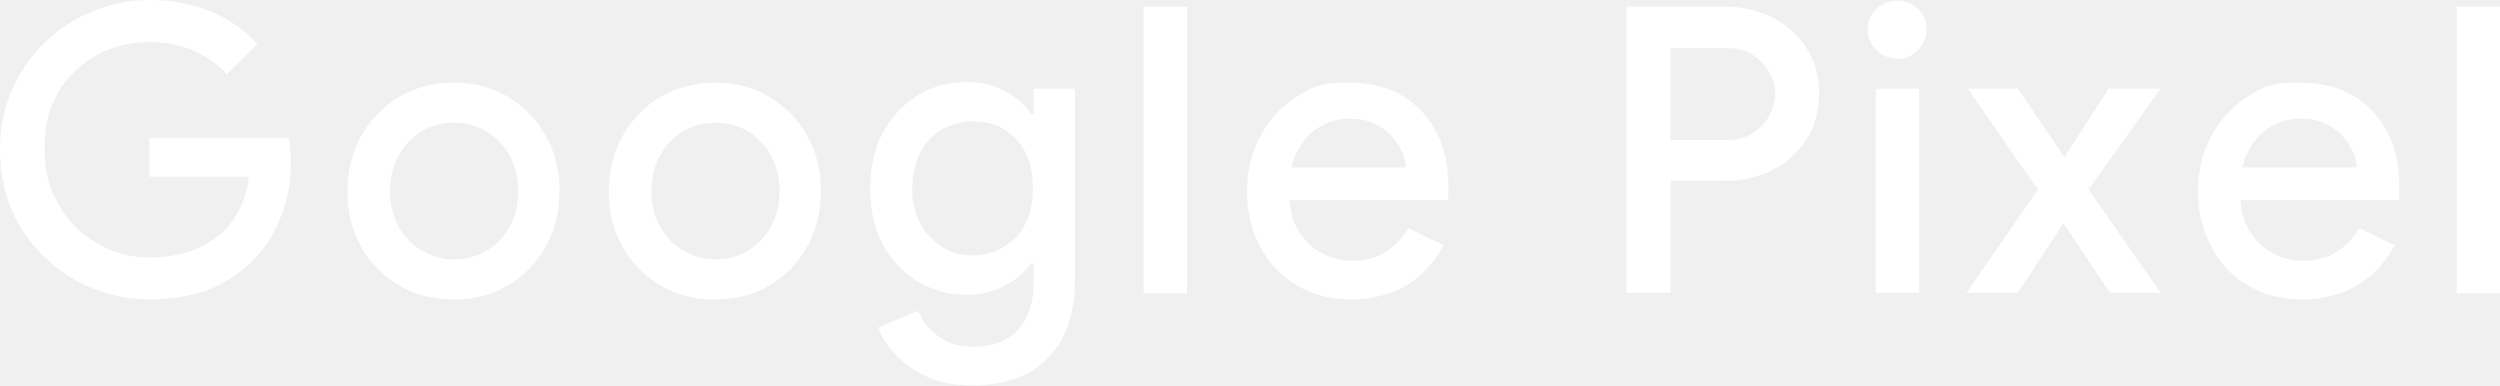
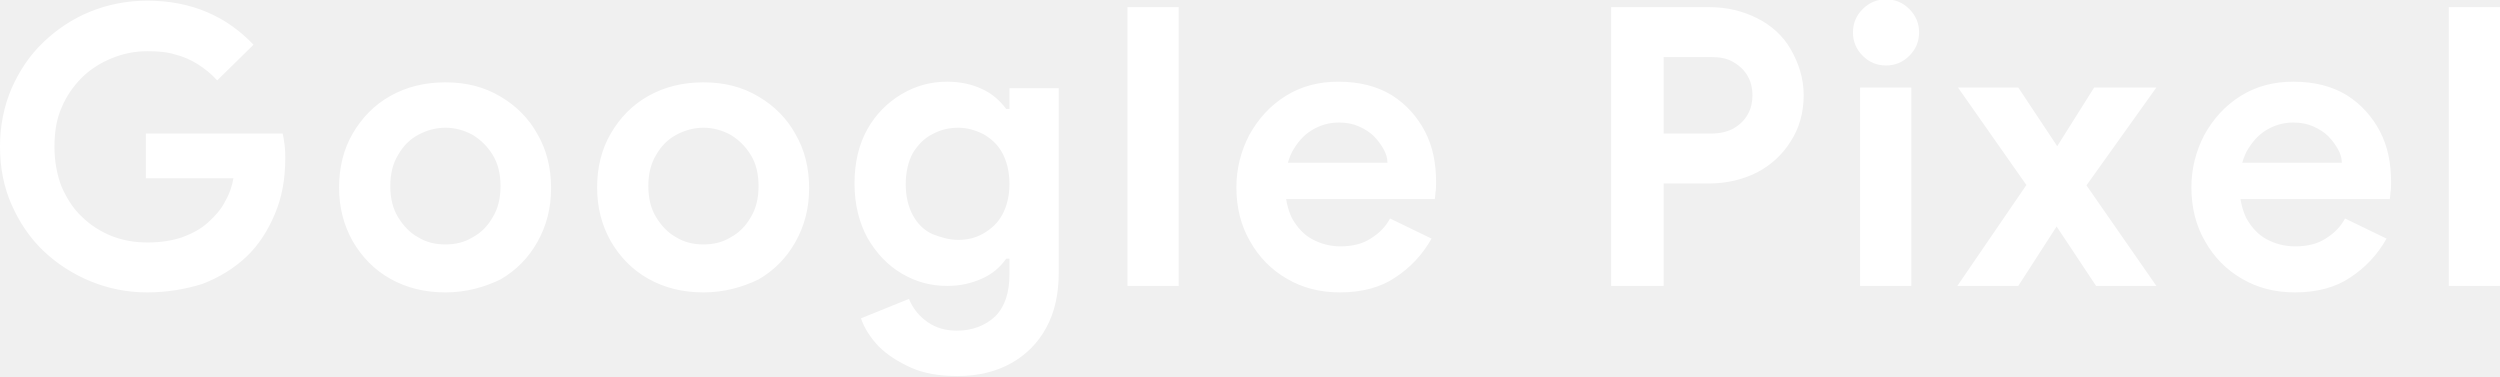
- <svg xmlns="http://www.w3.org/2000/svg" xml:space="preserve" width="374.9" height="57.8" style="overflow:visible" viewBox="0 0 374.9 57.8">
-   <path d="M22.5 44.9c-3.1 0-6-.6-8.7-1.7s-5.1-2.7-7.2-4.7-3.7-4.4-4.9-7.1C.6 28.6 0 25.6 0 22.4s.6-6.2 1.8-8.9 2.8-5.1 4.9-7.1 4.4-3.6 7.2-4.7C16.5.6 19.4 0 22.5 0c3.3 0 6.3.6 9.1 1.7 2.8 1.2 5.1 2.8 7 4.9L34 11.1c-.9-1-2-1.9-3.2-2.6s-2.5-1.3-3.9-1.6q-2.1-.6-4.5-.6c-2.1 0-4.1.4-6.1 1.1q-2.85 1.2-5.1 3.3c-1.5 1.4-2.6 3.1-3.4 5.1S6.7 20 6.7 22.4c0 2.5.4 4.7 1.3 6.7s2 3.7 3.5 5.1q2.25 2.1 5.1 3.3c1.9.8 3.9 1.1 6.1 1.1 2 0 3.8-.3 5.5-.8q2.55-.9 4.5-2.4c1.3-1 2.3-2.3 3.1-3.8q1.2-2.25 1.5-5.1H22.4v-5.8h20.9c.1.5.2 1 .2 1.7.1.6.1 1.2.1 1.8v.1c0 3.1-.5 5.9-1.6 8.5s-2.5 4.8-4.4 6.6-4.1 3.2-6.7 4.2c-2.5.8-5.3 1.3-8.4 1.3m45.5 0c-3.1 0-5.9-.7-8.3-2.2-2.4-1.4-4.3-3.4-5.6-5.8-1.4-2.5-2-5.2-2-8.2s.7-5.8 2-8.2c1.4-2.5 3.2-4.4 5.6-5.9 2.4-1.4 5.2-2.2 8.3-2.2s5.9.7 8.3 2.2 4.3 3.4 5.6 5.9c1.4 2.4 2 5.2 2 8.2s-.7 5.8-2 8.2c-1.4 2.5-3.2 4.4-5.6 5.8-2.3 1.5-5.1 2.2-8.3 2.2m.1-6c1.7 0 3.2-.4 4.7-1.2 1.4-.8 2.6-2 3.5-3.5s1.4-3.4 1.4-5.5c0-2.2-.5-4-1.4-5.6-.9-1.5-2.1-2.7-3.5-3.5s-3-1.2-4.7-1.2-3.3.4-4.7 1.2c-1.5.8-2.6 2-3.5 3.5s-1.4 3.4-1.4 5.6.5 4 1.4 5.5 2.1 2.7 3.6 3.5c1.4.8 3 1.2 4.6 1.2m39.1 6c-3.1 0-5.9-.7-8.3-2.2-2.4-1.4-4.3-3.4-5.6-5.8-1.4-2.5-2-5.2-2-8.2s.7-5.8 2-8.2c1.4-2.5 3.2-4.4 5.6-5.9 2.4-1.4 5.2-2.2 8.3-2.2s5.9.7 8.3 2.2 4.3 3.4 5.6 5.9c1.4 2.4 2 5.2 2 8.2s-.7 5.8-2 8.2c-1.4 2.5-3.2 4.4-5.6 5.8-2.3 1.5-5.1 2.2-8.3 2.2m.1-6c1.7 0 3.2-.4 4.7-1.2 1.4-.8 2.6-2 3.5-3.5s1.4-3.4 1.4-5.5c0-2.2-.5-4-1.4-5.6-.9-1.5-2.1-2.7-3.5-3.5s-3-1.2-4.7-1.2-3.3.4-4.7 1.2c-1.5.8-2.6 2-3.5 3.5s-1.4 3.4-1.4 5.6.5 4 1.4 5.5 2.1 2.7 3.6 3.5c1.4.8 2.9 1.2 4.6 1.2m38.6 18.9c-2.7 0-5-.4-6.9-1.3s-3.5-2-4.7-3.3-2.1-2.7-2.6-4.1l6-2.5c.6 1.6 1.7 2.9 3.1 3.9q2.1 1.5 5.1 1.5c2.8 0 5.1-.8 6.7-2.5s2.4-4.1 2.4-7.1v-2.9h-.4c-1 1.4-2.3 2.5-4 3.4s-3.6 1.3-5.8 1.3c-2.6 0-5-.7-7.2-2s-3.9-3.2-5.2-5.5c-1.3-2.4-1.9-5.2-1.9-8.4s.6-6 1.9-8.4 3-4.2 5.2-5.6c2.2-1.3 4.6-2 7.2-2 2.2 0 4.1.4 5.8 1.3s3 2 4 3.5h.4v-3.8h6.2v29c0 3.3-.7 6.1-1.9 8.5-1.3 2.3-3.1 4.1-5.4 5.3-2.4 1.1-5 1.7-8 1.7m0-19.5q2.4 0 4.5-1.2c1.4-.8 2.5-1.9 3.3-3.4q1.2-2.25 1.2-5.4c0-2.2-.4-4.1-1.2-5.6s-1.9-2.6-3.3-3.4-2.9-1.1-4.5-1.1-3.1.4-4.5 1.1c-1.4.8-2.5 1.9-3.3 3.4s-1.3 3.4-1.3 5.5c0 2.2.4 4 1.3 5.5.8 1.5 2 2.6 3.3 3.4 1.4.9 2.9 1.2 4.5 1.2m25.6 5.6V1h6.5v43h-6.5zm31 1c-3 0-5.7-.7-8-2.1-2.4-1.4-4.2-3.3-5.5-5.8-1.3-2.4-2-5.2-2-8.3 0-2.9.6-5.6 1.9-8.1q1.95-3.75 5.4-6c3.45-2.25 5-2.2 8-2.2 3.2 0 5.9.7 8.1 2 2.2 1.4 3.9 3.2 5.1 5.6s1.7 5 1.7 8v1.2c0 .4-.1.6-.1.8h-26.3v-4.9h20q0-1.2-.6-2.4c-.4-.9-.9-1.6-1.6-2.4-.7-.7-1.5-1.3-2.6-1.8-1-.5-2.3-.7-3.7-.7-1.8 0-3.3.5-4.7 1.4s-2.4 2.2-3.2 3.8-1.1 3.5-1.1 5.6c0 2.3.4 4.3 1.3 5.8s2 2.7 3.5 3.5c1.4.8 3 1.2 4.7 1.2 2 0 3.8-.5 5.1-1.4 1.4-.9 2.5-2.1 3.3-3.5l5.3 2.6c-1.3 2.4-3.1 4.4-5.4 5.9-2.4 1.4-5.2 2.2-8.6 2.2m41.4-1V1h14.8c2.6 0 5 .6 7.1 1.6 2.1 1.1 3.8 2.6 5.1 4.6s1.9 4.3 1.9 6.9-.6 4.8-1.9 6.8-3 3.6-5.1 4.6c-2.1 1.1-4.5 1.6-7.1 1.6h-11.2V21h11.3c1.6 0 2.9-.3 4-1s1.9-1.5 2.5-2.6q.9-1.65.9-3.3 0-1.8-.9-3.3c-.6-1-1.4-1.9-2.5-2.6s-2.4-1-4-1h-8.3v36.7zm40.6-35.1c-1.2 0-2.2-.4-3.1-1.3s-1.3-1.9-1.3-3.1.4-2.3 1.3-3.1 1.9-1.2 3.1-1.2 2.3.4 3.1 1.2 1.3 1.9 1.3 3.1-.4 2.2-1.3 3.1c-.8.9-1.8 1.3-3.1 1.3m-3.2 35.1V13.3h6.5v30.6zm13.6 0 12.6-18.2h.7l8-12.4h7.8l-12.5 17.5h-.3l-8.6 13.1zm.2-30.6h7.5l8.7 12.8h.3L324 43.9h-7.6l-8.7-13h-.4zm50 31.6c-3 0-5.7-.7-8-2.1-2.4-1.4-4.2-3.3-5.5-5.8-1.3-2.4-2-5.2-2-8.3 0-2.9.6-5.6 1.9-8.1q1.95-3.75 5.4-6c3.45-2.25 5-2.2 8-2.2 3.2 0 5.9.7 8.1 2 2.2 1.4 3.9 3.2 5.1 5.6s1.7 5 1.7 8v1.2c0 .4-.1.6-.1.8h-26.3v-4.9h20q0-1.2-.6-2.4c-.4-.9-.9-1.6-1.6-2.4-.7-.7-1.5-1.3-2.6-1.8-1-.5-2.3-.7-3.7-.7-1.8 0-3.3.5-4.7 1.4s-2.4 2.2-3.2 3.8-1.1 3.5-1.1 5.6c0 2.3.4 4.3 1.3 5.8s2 2.7 3.5 3.5c1.4.8 3 1.2 4.7 1.2 2 0 3.8-.5 5.1-1.4 1.4-.9 2.5-2.1 3.3-3.5l5.3 2.6c-1.3 2.4-3.1 4.4-5.4 5.9-2.4 1.4-5.2 2.2-8.6 2.2m23.3-1V1h6.5v43h-6.5z" style="fill:#fff" />
+ <svg xmlns="http://www.w3.org/2000/svg" xml:space="preserve" width="385.6" height="58" style="overflow:visible" viewBox="0 0 385.6 58">
+   <path d="M22.7 45.1c-3.1 0-6-.6-8.7-1.7s-5.2-2.7-7.3-4.7-3.7-4.4-4.9-7.1Q0 27.55 0 22.6q0-4.8 1.8-9C3 10.9 4.6 8.5 6.7 6.5s4.5-3.6 7.2-4.7S19.6.1 22.7.1q5.1 0 9.3 1.8c2.8 1.2 5.1 2.9 7.1 5l-5.6 5.5c-.9-1-1.9-1.8-3-2.5S28.2 8.7 27 8.4c-1.3-.4-2.7-.5-4.3-.5-2 0-3.8.4-5.5 1.1s-3.3 1.7-4.6 3-2.4 2.9-3.1 4.6c-.8 1.8-1.1 3.8-1.1 6.1 0 2.2.4 4.3 1.1 6.1.8 1.8 1.8 3.4 3.1 4.6 1.3 1.3 2.9 2.3 4.6 3 1.8.7 3.6 1 5.6 1s3.8-.3 5.3-.8c1.6-.6 2.9-1.3 4-2.3s2-2 2.6-3.2c.7-1.2 1.1-2.4 1.3-3.6H22.5v-6.9h21.1q.15.6.3 1.8c.1.8.1 1.5.1 2 0 3.2-.5 6-1.6 8.6s-2.5 4.8-4.4 6.6-4.2 3.2-6.8 4.2c-2.6.8-5.4 1.3-8.5 1.3m46 0c-3.2 0-6-.7-8.5-2.1s-4.4-3.4-5.8-5.8c-1.4-2.5-2.1-5.2-2.1-8.3s.7-5.9 2.1-8.3 3.3-4.4 5.8-5.8 5.3-2.1 8.5-2.1 6 .7 8.5 2.2c2.4 1.4 4.4 3.4 5.7 5.8 1.4 2.4 2.1 5.2 2.1 8.3s-.7 5.8-2.1 8.3-3.3 4.4-5.7 5.8c-2.5 1.2-5.3 2-8.5 2m0-7.4c1.5 0 2.9-.3 4.2-1.1 1.3-.7 2.3-1.7 3.1-3.1q1.2-1.95 1.2-4.8T76 23.9c-.8-1.3-1.8-2.3-3.1-3.1-1.3-.7-2.7-1.1-4.2-1.1s-2.9.4-4.2 1.1-2.3 1.7-3.1 3.1q-1.2 1.95-1.2 4.8t1.2 4.8c.8 1.3 1.8 2.4 3.1 3.1 1.3.8 2.7 1.1 4.2 1.1m39.8 7.4c-3.2 0-6-.7-8.5-2.1s-4.4-3.4-5.8-5.8c-1.4-2.5-2.1-5.2-2.1-8.3s.7-5.9 2.1-8.3 3.3-4.4 5.8-5.8 5.3-2.1 8.5-2.1 6 .7 8.5 2.2c2.4 1.4 4.4 3.4 5.7 5.8 1.4 2.4 2.1 5.2 2.1 8.3s-.7 5.8-2.1 8.3-3.3 4.4-5.7 5.8c-2.5 1.2-5.3 2-8.5 2m0-7.4c1.5 0 2.9-.3 4.2-1.1 1.3-.7 2.3-1.7 3.1-3.1q1.2-1.95 1.2-4.8t-1.2-4.8c-.8-1.3-1.8-2.3-3.1-3.1-1.3-.7-2.7-1.1-4.2-1.1s-2.9.4-4.2 1.1-2.3 1.7-3.1 3.1q-1.2 1.95-1.2 4.8t1.2 4.8c.8 1.3 1.8 2.4 3.1 3.1 1.3.8 2.7 1.1 4.2 1.1M147.7 58c-2.8 0-5.2-.4-7.2-1.3s-3.7-2-5-3.3c-1.3-1.4-2.2-2.8-2.7-4.3l7.4-3c.6 1.5 1.6 2.7 2.9 3.6s2.8 1.3 4.5 1.3c2.4 0 4.4-.8 5.9-2.2 1.5-1.5 2.2-3.7 2.2-6.5v-2.4h-.5c-1 1.4-2.2 2.4-3.8 3.1s-3.3 1.1-5.3 1.1c-2.5 0-4.8-.6-7-1.9s-3.9-3.1-5.3-5.5c-1.3-2.4-2-5.2-2-8.4 0-3.3.7-6.1 2-8.4s3.1-4.1 5.3-5.4 4.5-1.9 7-1.9c2 0 3.8.4 5.3 1.1 1.6.7 2.8 1.8 3.8 3.1h.5v-3.2h7.6V42c0 3.3-.6 6.1-1.9 8.5s-3.1 4.2-5.4 5.5-5.1 2-8.3 2m.1-21c1.4 0 2.7-.3 3.9-1s2.2-1.6 2.9-2.9 1.1-2.9 1.1-4.7c0-1.9-.4-3.5-1.1-4.8s-1.7-2.2-2.9-2.9c-1.2-.6-2.5-1-3.9-1s-2.7.3-4 1c-1.2.6-2.2 1.6-3 2.9-.7 1.3-1.1 2.9-1.1 4.8s.4 3.5 1.1 4.8 1.7 2.3 3 2.9c1.3.5 2.6.9 4 .9m26.1 7.1v-43h7.9v43zm32.8 1c-3.1 0-5.8-.7-8.2-2.1s-4.3-3.3-5.7-5.8c-1.4-2.4-2.1-5.2-2.1-8.3 0-2.9.7-5.6 2-8.1 1.4-2.5 3.2-4.5 5.6-6s5.1-2.2 8.1-2.2c3.3 0 6 .7 8.3 2.1 2.2 1.4 3.9 3.3 5.1 5.6s1.7 4.9 1.7 7.8c0 .6 0 1.2-.1 1.6 0 .5-.1.8-.1 1H195v-5.6h19q0-1.05-.6-2.1c-.4-.7-.9-1.4-1.5-2s-1.4-1.1-2.3-1.5-1.9-.6-3.1-.6q-2.25 0-4.2 1.2c-1.3.8-2.2 1.9-3 3.3-.7 1.4-1.1 3.1-1.1 5.1s.4 3.8 1.1 5.2c.8 1.4 1.8 2.5 3.1 3.2s2.8 1.1 4.3 1.1c1.9 0 3.5-.4 4.7-1.2 1.3-.8 2.3-1.8 3-3.1l6.4 3.1c-1.4 2.5-3.3 4.5-5.6 6-2.2 1.5-5.1 2.3-8.5 2.3m41.8-1v-43h15.1c2.8 0 5.2.6 7.4 1.7s4 2.7 5.2 4.8 2 4.4 2 7.1-.7 5.1-2 7.1c-1.3 2.1-3.1 3.7-5.2 4.8-2.2 1.1-4.7 1.7-7.4 1.7H253v-7.7h10.9c1.4 0 2.6-.3 3.5-.8 1-.6 1.7-1.3 2.2-2.2s.7-1.9.7-2.9-.2-2-.7-2.9-1.2-1.6-2.2-2.2-2.1-.8-3.5-.8h-7.3v35.3zm42.4-34q-2.1 0-3.6-1.5T285.8 5t1.5-3.6 3.6-1.5 3.6 1.5T296 5t-1.5 3.6-3.6 1.5m-4 34V13.5h7.9v30.6zm15 0 13-19h.8l7.3-11.6h9.6l-13 18.2h-.3l-8 12.4zm.1-30.6h9.3l7.9 11.9h.4l13 18.7h-9.3L315 31.6h-.3zm52 31.6c-3.1 0-5.8-.7-8.2-2.1s-4.3-3.3-5.7-5.8c-1.4-2.4-2.1-5.2-2.1-8.3 0-2.9.7-5.6 2-8.1 1.4-2.5 3.2-4.5 5.6-6s5.1-2.2 8.1-2.2c3.3 0 6 .7 8.3 2.1 2.2 1.4 3.9 3.3 5.1 5.6s1.7 4.9 1.7 7.8c0 .6 0 1.2-.1 1.6 0 .5-.1.8-.1 1h-26.3v-5.6h18.9q0-1.05-.6-2.1c-.4-.7-.9-1.4-1.5-2s-1.4-1.1-2.3-1.5-1.9-.6-3.1-.6q-2.25 0-4.2 1.2c-1.3.8-2.2 1.9-3 3.3-.7 1.4-1.1 3.1-1.1 5.1s.4 3.8 1.1 5.2c.8 1.4 1.8 2.5 3.1 3.2s2.8 1.1 4.4 1.1c1.9 0 3.5-.4 4.7-1.2 1.3-.8 2.3-1.8 3-3.1l6.4 3.1c-1.4 2.5-3.3 4.5-5.6 6-2.2 1.5-5.1 2.3-8.5 2.3m23.7-1v-43h7.9v43z" style="fill:#fff" />
</svg>
